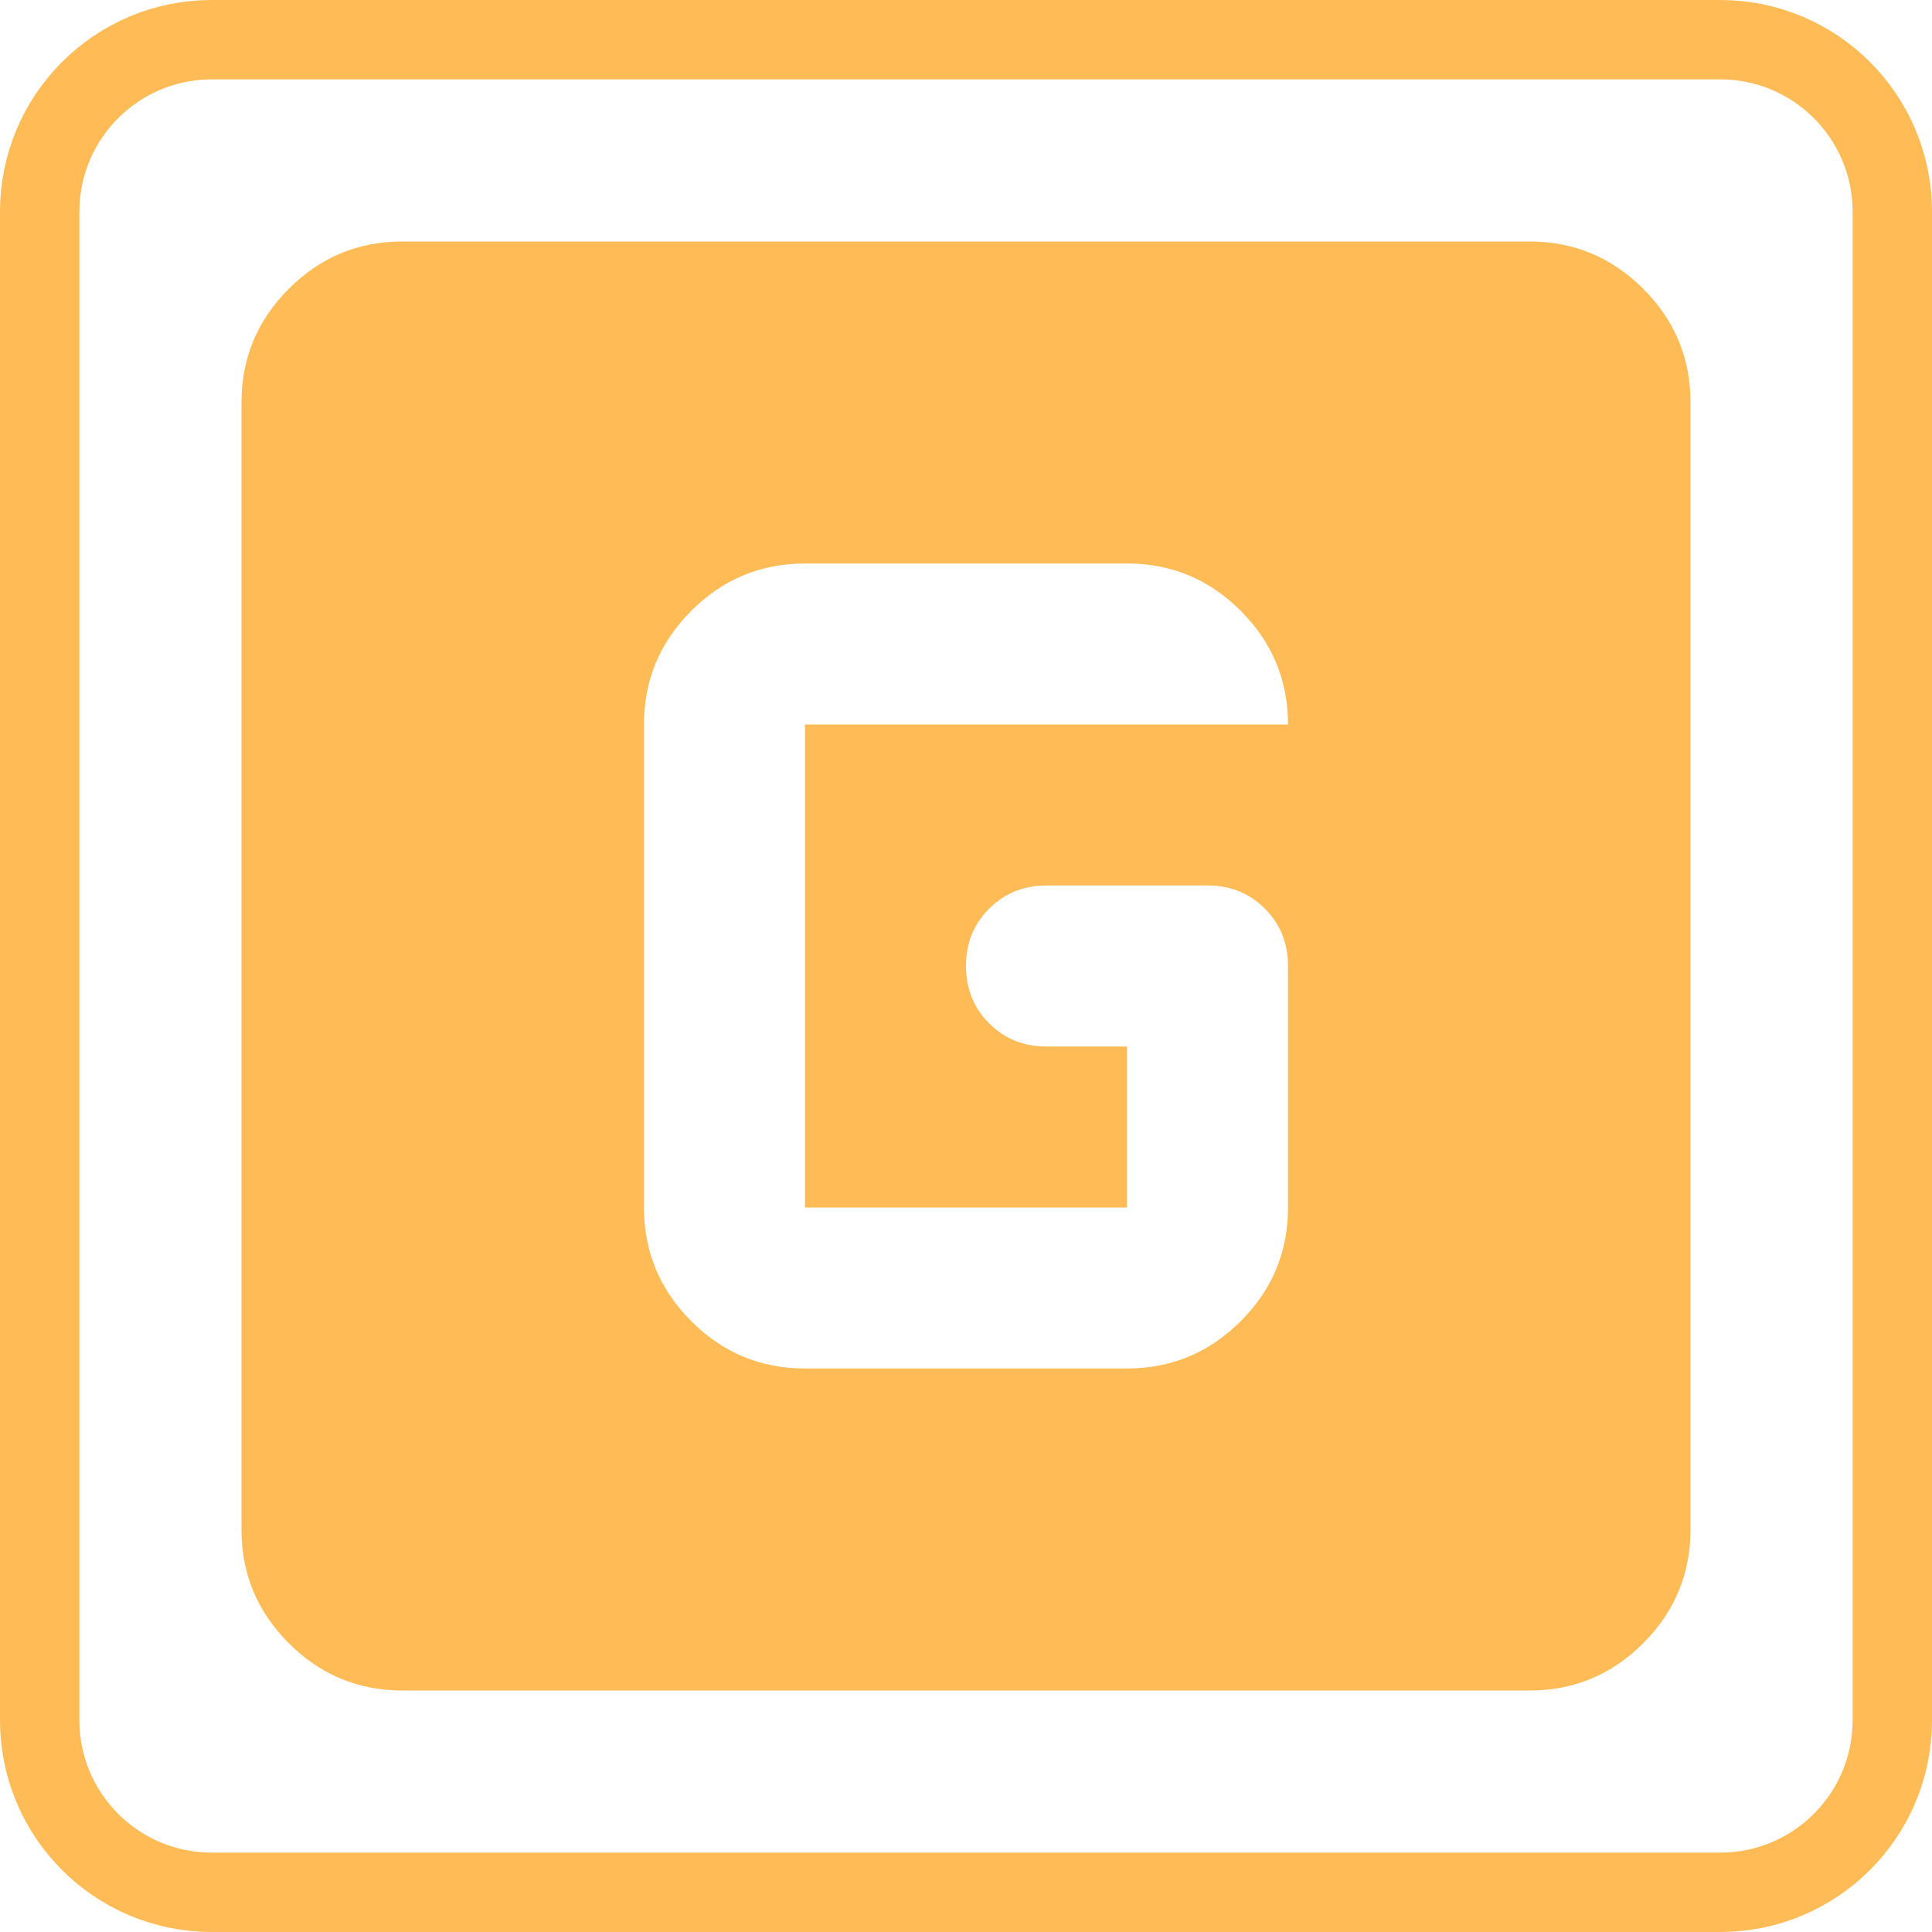
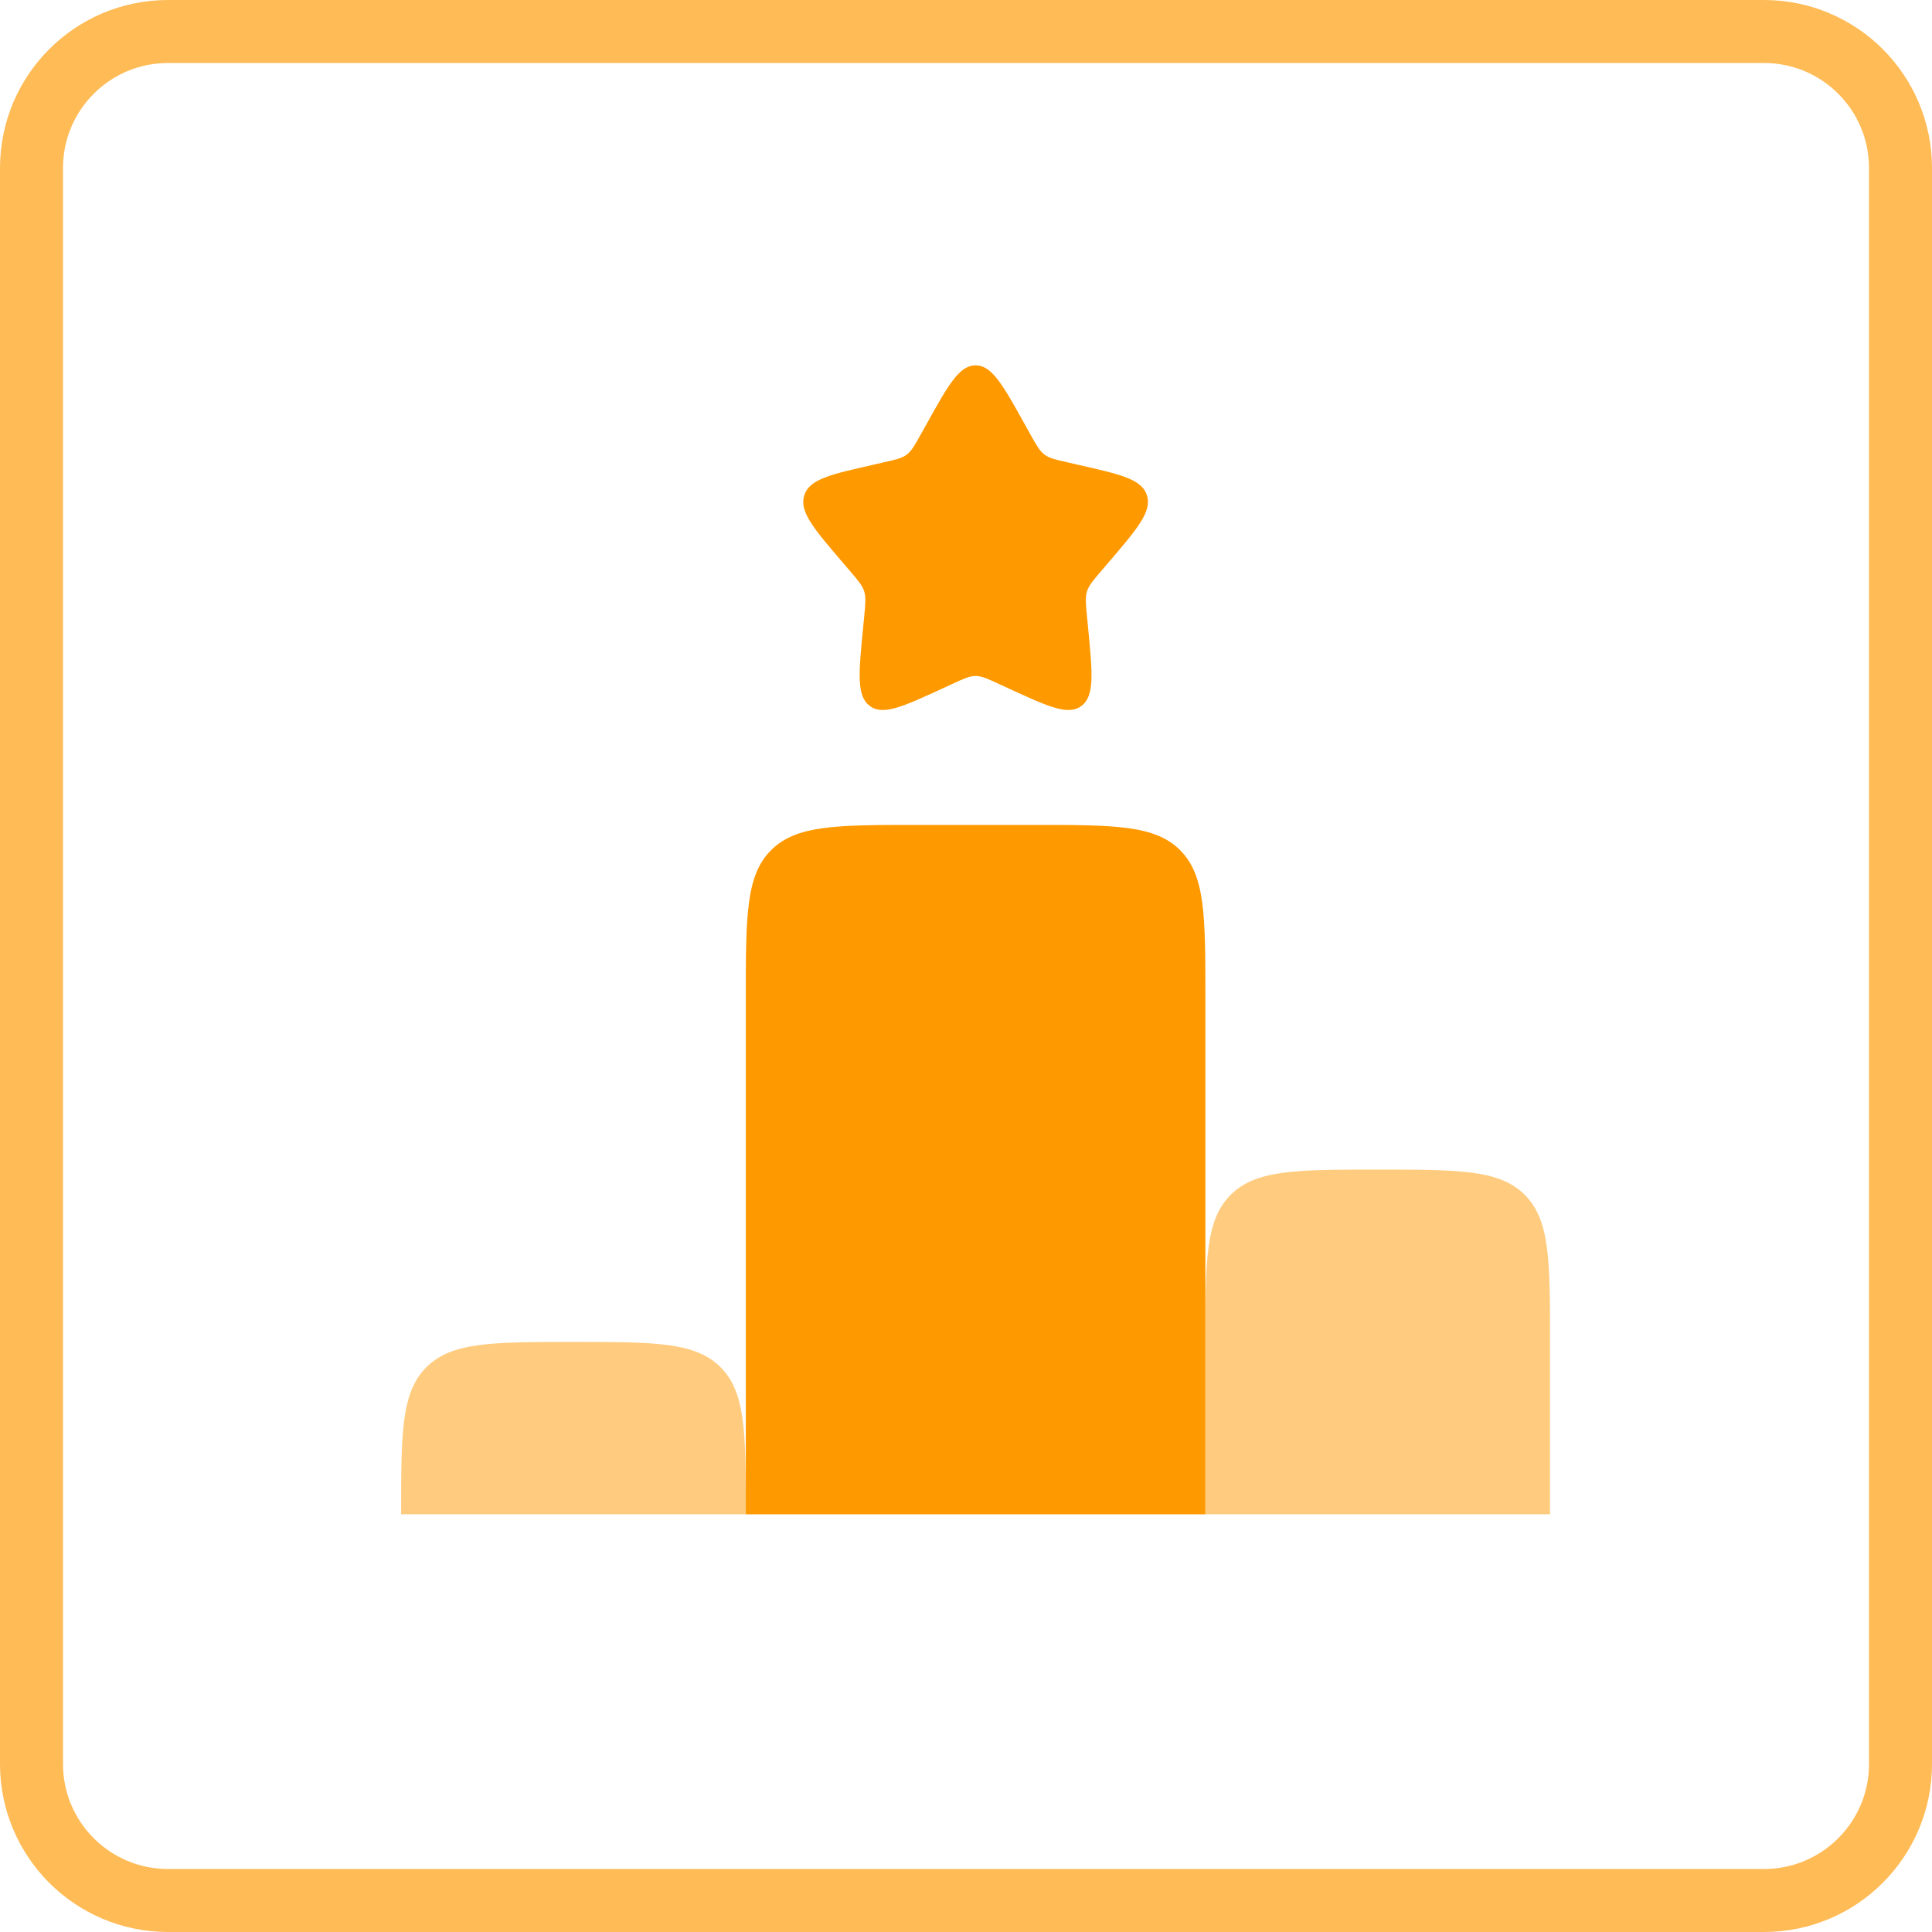
- <svg xmlns="http://www.w3.org/2000/svg" width="73" height="73" viewBox="0 0 73 73" fill="none">
-   <path d="M15.208 63.875C13.535 63.875 12.103 63.279 10.911 62.087C9.718 60.894 9.123 59.463 9.125 57.792V15.208C9.125 13.535 9.721 12.103 10.914 10.911C12.106 9.718 13.537 9.123 15.208 9.125H57.792C59.465 9.125 60.897 9.721 62.09 10.914C63.282 12.106 63.877 13.537 63.875 15.208V57.792C63.875 59.465 63.279 60.897 62.087 62.09C60.894 63.282 59.463 63.877 57.792 63.875H15.208ZM30.417 51.708H42.583C44.256 51.708 45.689 51.112 46.881 49.92C48.074 48.727 48.669 47.296 48.667 45.625V36.5C48.667 35.638 48.375 34.915 47.791 34.331C47.207 33.747 46.485 33.456 45.625 33.458H39.542C38.68 33.458 37.957 33.75 37.373 34.334C36.789 34.918 36.498 35.64 36.5 36.5C36.5 37.362 36.792 38.085 37.376 38.669C37.96 39.253 38.682 39.544 39.542 39.542H42.583V45.625H30.417V27.375H48.667C48.667 25.702 48.071 24.27 46.878 23.077C45.686 21.885 44.254 21.29 42.583 21.292H30.417C28.744 21.292 27.311 21.888 26.119 23.08C24.927 24.273 24.331 25.704 24.333 27.375V45.625C24.333 47.298 24.93 48.73 26.122 49.923C27.314 51.115 28.746 51.71 30.417 51.708Z" fill="#FFBB56" />
-   <rect x="1.5" y="1.5" width="70" height="70" rx="6.5" stroke="#FFBB56" stroke-width="3" />
+ <svg xmlns="http://www.w3.org/2000/svg" width="92" height="92" viewBox="0 0 92 92" fill="none">
+   <path d="M8 1.5H84C87.59 1.5 90.5 4.41 90.5 8V84C90.5 87.59 87.59 90.5 84 90.5H8C4.41 90.5 1.5 87.59 1.5 84V8C1.5 4.41 4.41 1.5 8 1.5Z" stroke="#FFBB56" stroke-width="3" />
+   <path d="M44.121 20.195C45.16 18.327 45.68 17.397 46.457 17.397C47.234 17.397 47.754 18.327 48.793 20.195L49.061 20.677C49.357 21.208 49.504 21.47 49.734 21.645C49.967 21.82 50.254 21.886 50.828 22.015L51.348 22.135C53.367 22.592 54.376 22.819 54.617 23.59C54.858 24.364 54.168 25.169 52.792 26.777L52.437 27.193C52.046 27.65 51.849 27.877 51.761 28.162C51.674 28.446 51.704 28.75 51.761 29.36L51.816 29.915C52.024 32.062 52.128 33.137 51.501 33.613C50.872 34.092 49.926 33.654 48.035 32.785L47.548 32.56C47.01 32.314 46.741 32.188 46.457 32.188C46.172 32.188 45.904 32.314 45.365 32.56L44.879 32.785C42.988 33.654 42.042 34.092 41.413 33.613C40.783 33.137 40.89 32.062 41.098 29.915L41.153 29.36C41.21 28.75 41.24 28.446 41.153 28.162C41.065 27.88 40.868 27.65 40.477 27.193L40.121 26.777C38.745 25.169 38.056 24.364 38.297 23.59C38.537 22.819 39.547 22.592 41.566 22.135L42.086 22.015C42.66 21.886 42.947 21.823 43.18 21.645C43.41 21.47 43.557 21.208 43.853 20.677L44.121 20.195ZM49.192 39.282H43.721C39.853 39.282 37.919 39.282 36.718 40.485C35.515 41.683 35.515 43.617 35.515 47.488V72.108H57.399V47.488C57.399 43.62 57.399 41.686 56.196 40.485C54.997 39.282 53.063 39.282 49.192 39.282Z" fill="#FF9900" />
+   <path opacity="0.5" d="M34.311 65.105C33.113 63.902 31.179 63.902 27.308 63.902C23.44 63.902 21.506 63.902 20.305 65.105C19.101 66.303 19.101 68.237 19.101 72.108H35.514C35.514 68.24 35.514 66.306 34.311 65.105ZM57.399 63.902V72.108H73.812V63.902C73.812 60.033 73.812 58.099 72.609 56.898C71.41 55.695 69.476 55.695 65.606 55.695C61.737 55.695 59.803 55.695 58.603 56.898C57.399 58.097 57.399 60.031 57.399 63.902Z" fill="#FF9900" />
</svg>
